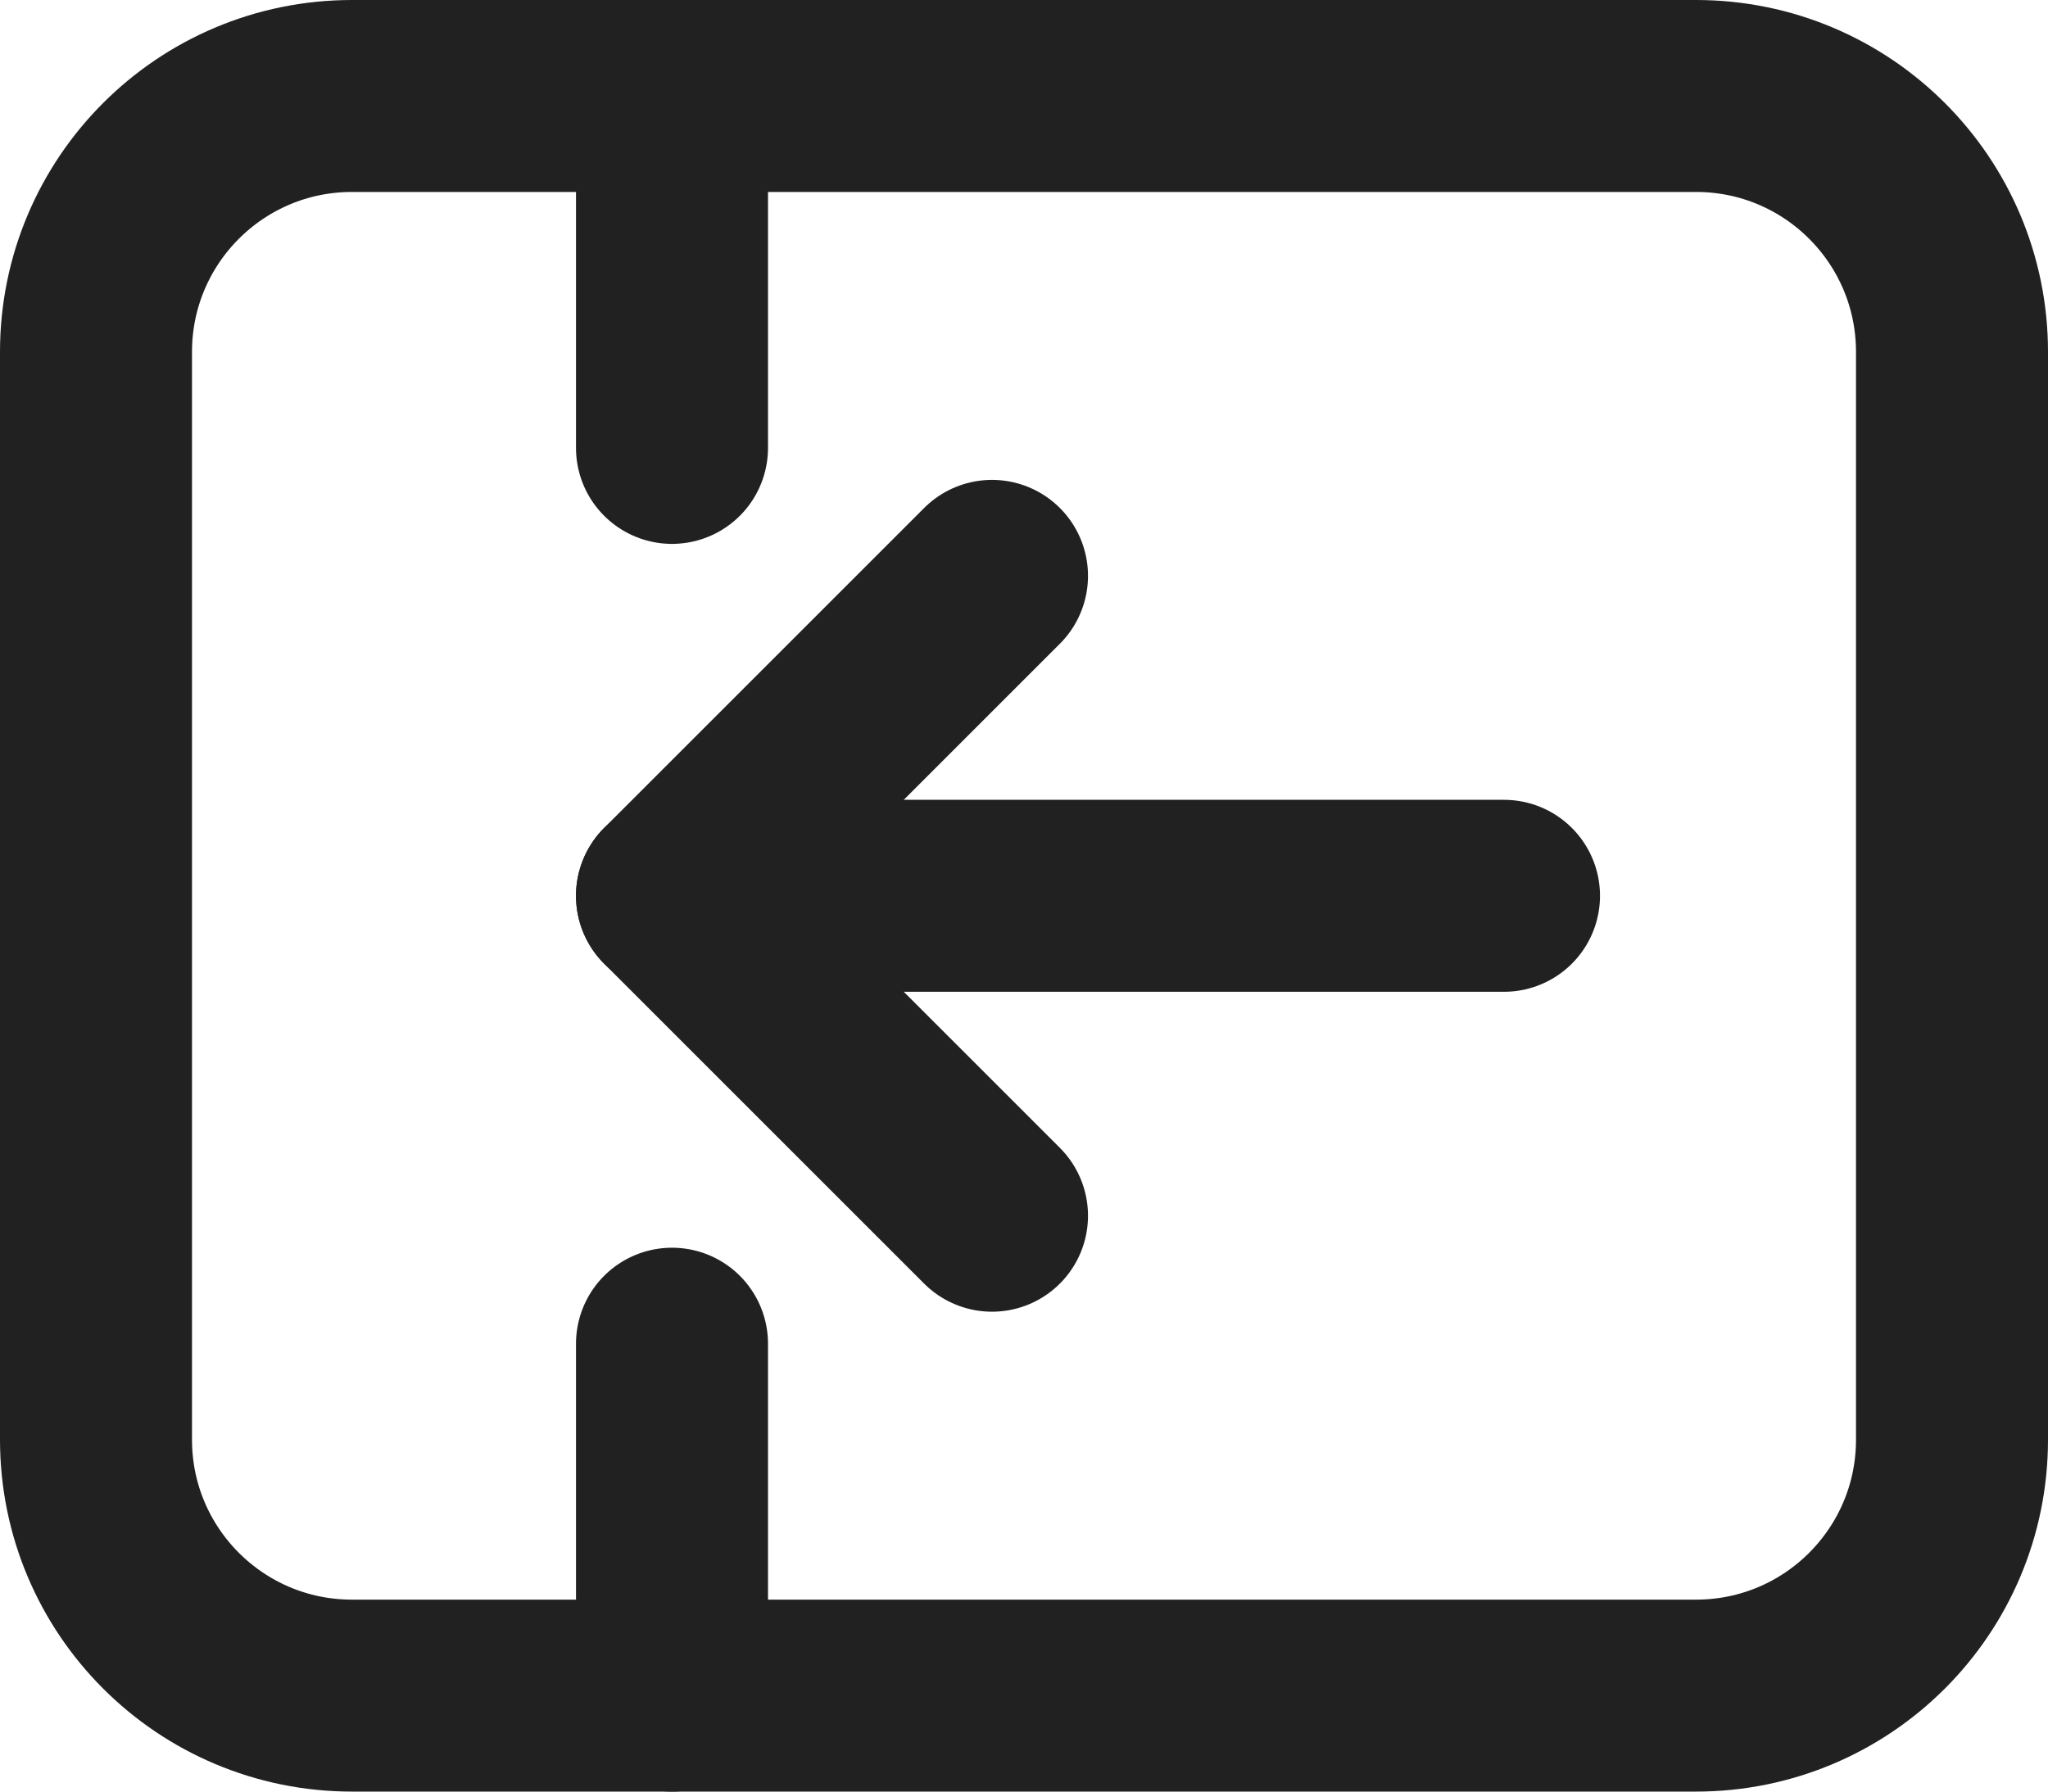
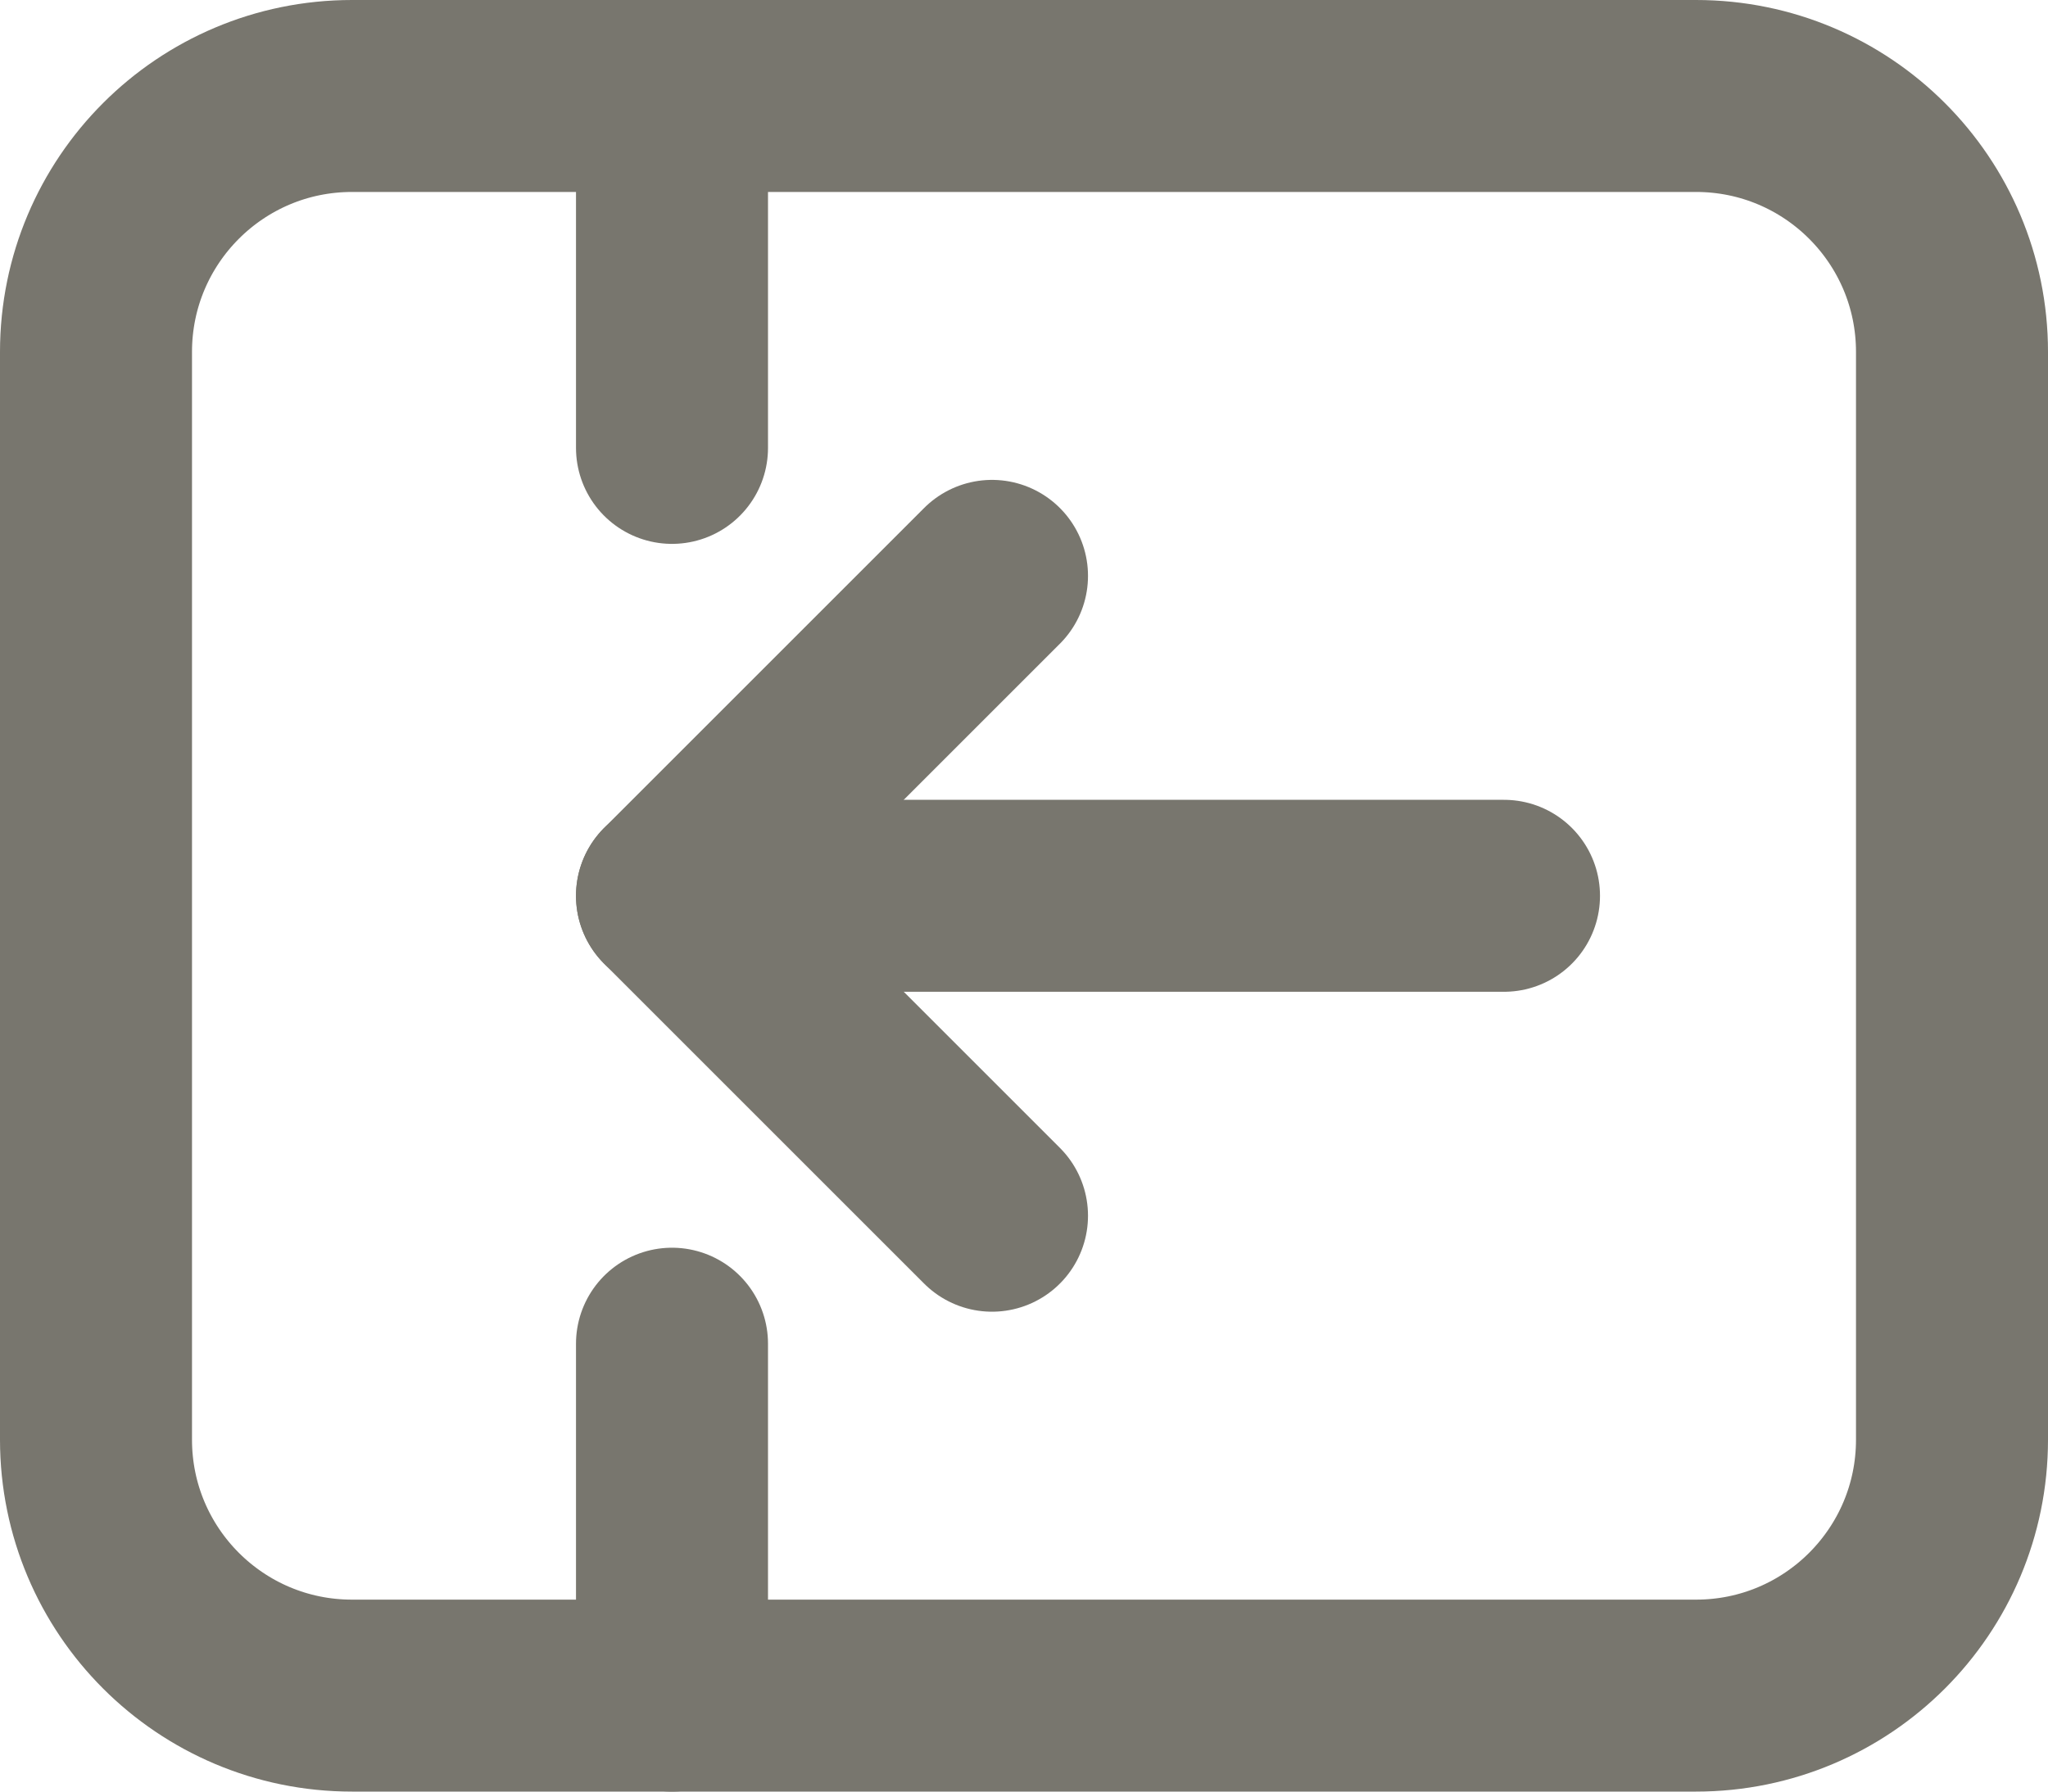
<svg xmlns="http://www.w3.org/2000/svg" preserveAspectRatio="none" overflow="visible" style="display: block" width="16" height="14" viewBox="0 0 16 14" fill="none">
  <g id="Group">
-     <path id="Vector" d="M5.25 10.5V13.25" stroke="#212121" stroke-width="1.5" stroke-linecap="round" stroke-linejoin="round" />
-     <path id="Vector_2" d="M5.25 0.75V3.5" stroke="#212121" stroke-width="1.5" stroke-linecap="round" stroke-linejoin="round" />
-     <path id="Vector_3" d="M7.75 4.5L5.25 7L7.75 9.5" stroke="#212121" stroke-width="1.5" stroke-linecap="round" stroke-linejoin="round" />
-     <path id="Vector_4" d="M5.25 7H11.75" stroke="#212121" stroke-width="1.5" stroke-linecap="round" stroke-linejoin="round" />
-     <path id="Vector_5" d="M2.75 13.25L13.25 13.25C14.355 13.25 15.25 12.355 15.25 11.25L15.25 2.75C15.25 1.645 14.355 0.75 13.25 0.75L2.75 0.75C1.645 0.75 0.75 1.645 0.75 2.75L0.75 11.25C0.75 12.355 1.645 13.25 2.75 13.25Z" stroke="#212121" stroke-width="1.5" stroke-linecap="round" stroke-linejoin="round" />
+     <path id="Vector" d="M5.25 10.5V13.25" stroke="#78766e" stroke-width="1.5" stroke-linecap="round" stroke-linejoin="round" />
+     <path id="Vector_2" d="M5.25 0.75V3.5" stroke="#78766e" stroke-width="1.5" stroke-linecap="round" stroke-linejoin="round" />
+     <path id="Vector_3" d="M7.75 4.5L5.25 7L7.75 9.5" stroke="#78766e" stroke-width="1.5" stroke-linecap="round" stroke-linejoin="round" />
+     <path id="Vector_4" d="M5.25 7H11.75" stroke="#78766e" stroke-width="1.5" stroke-linecap="round" stroke-linejoin="round" />
+     <path id="Vector_5" d="M2.75 13.25L13.25 13.25C14.355 13.25 15.25 12.355 15.25 11.25L15.25 2.75C15.25 1.645 14.355 0.75 13.25 0.75L2.75 0.75C1.645 0.75 0.75 1.645 0.75 2.75L0.75 11.25C0.75 12.355 1.645 13.25 2.75 13.25Z" stroke="#78766e" stroke-width="1.5" stroke-linecap="round" stroke-linejoin="round" />
  </g>
</svg>
